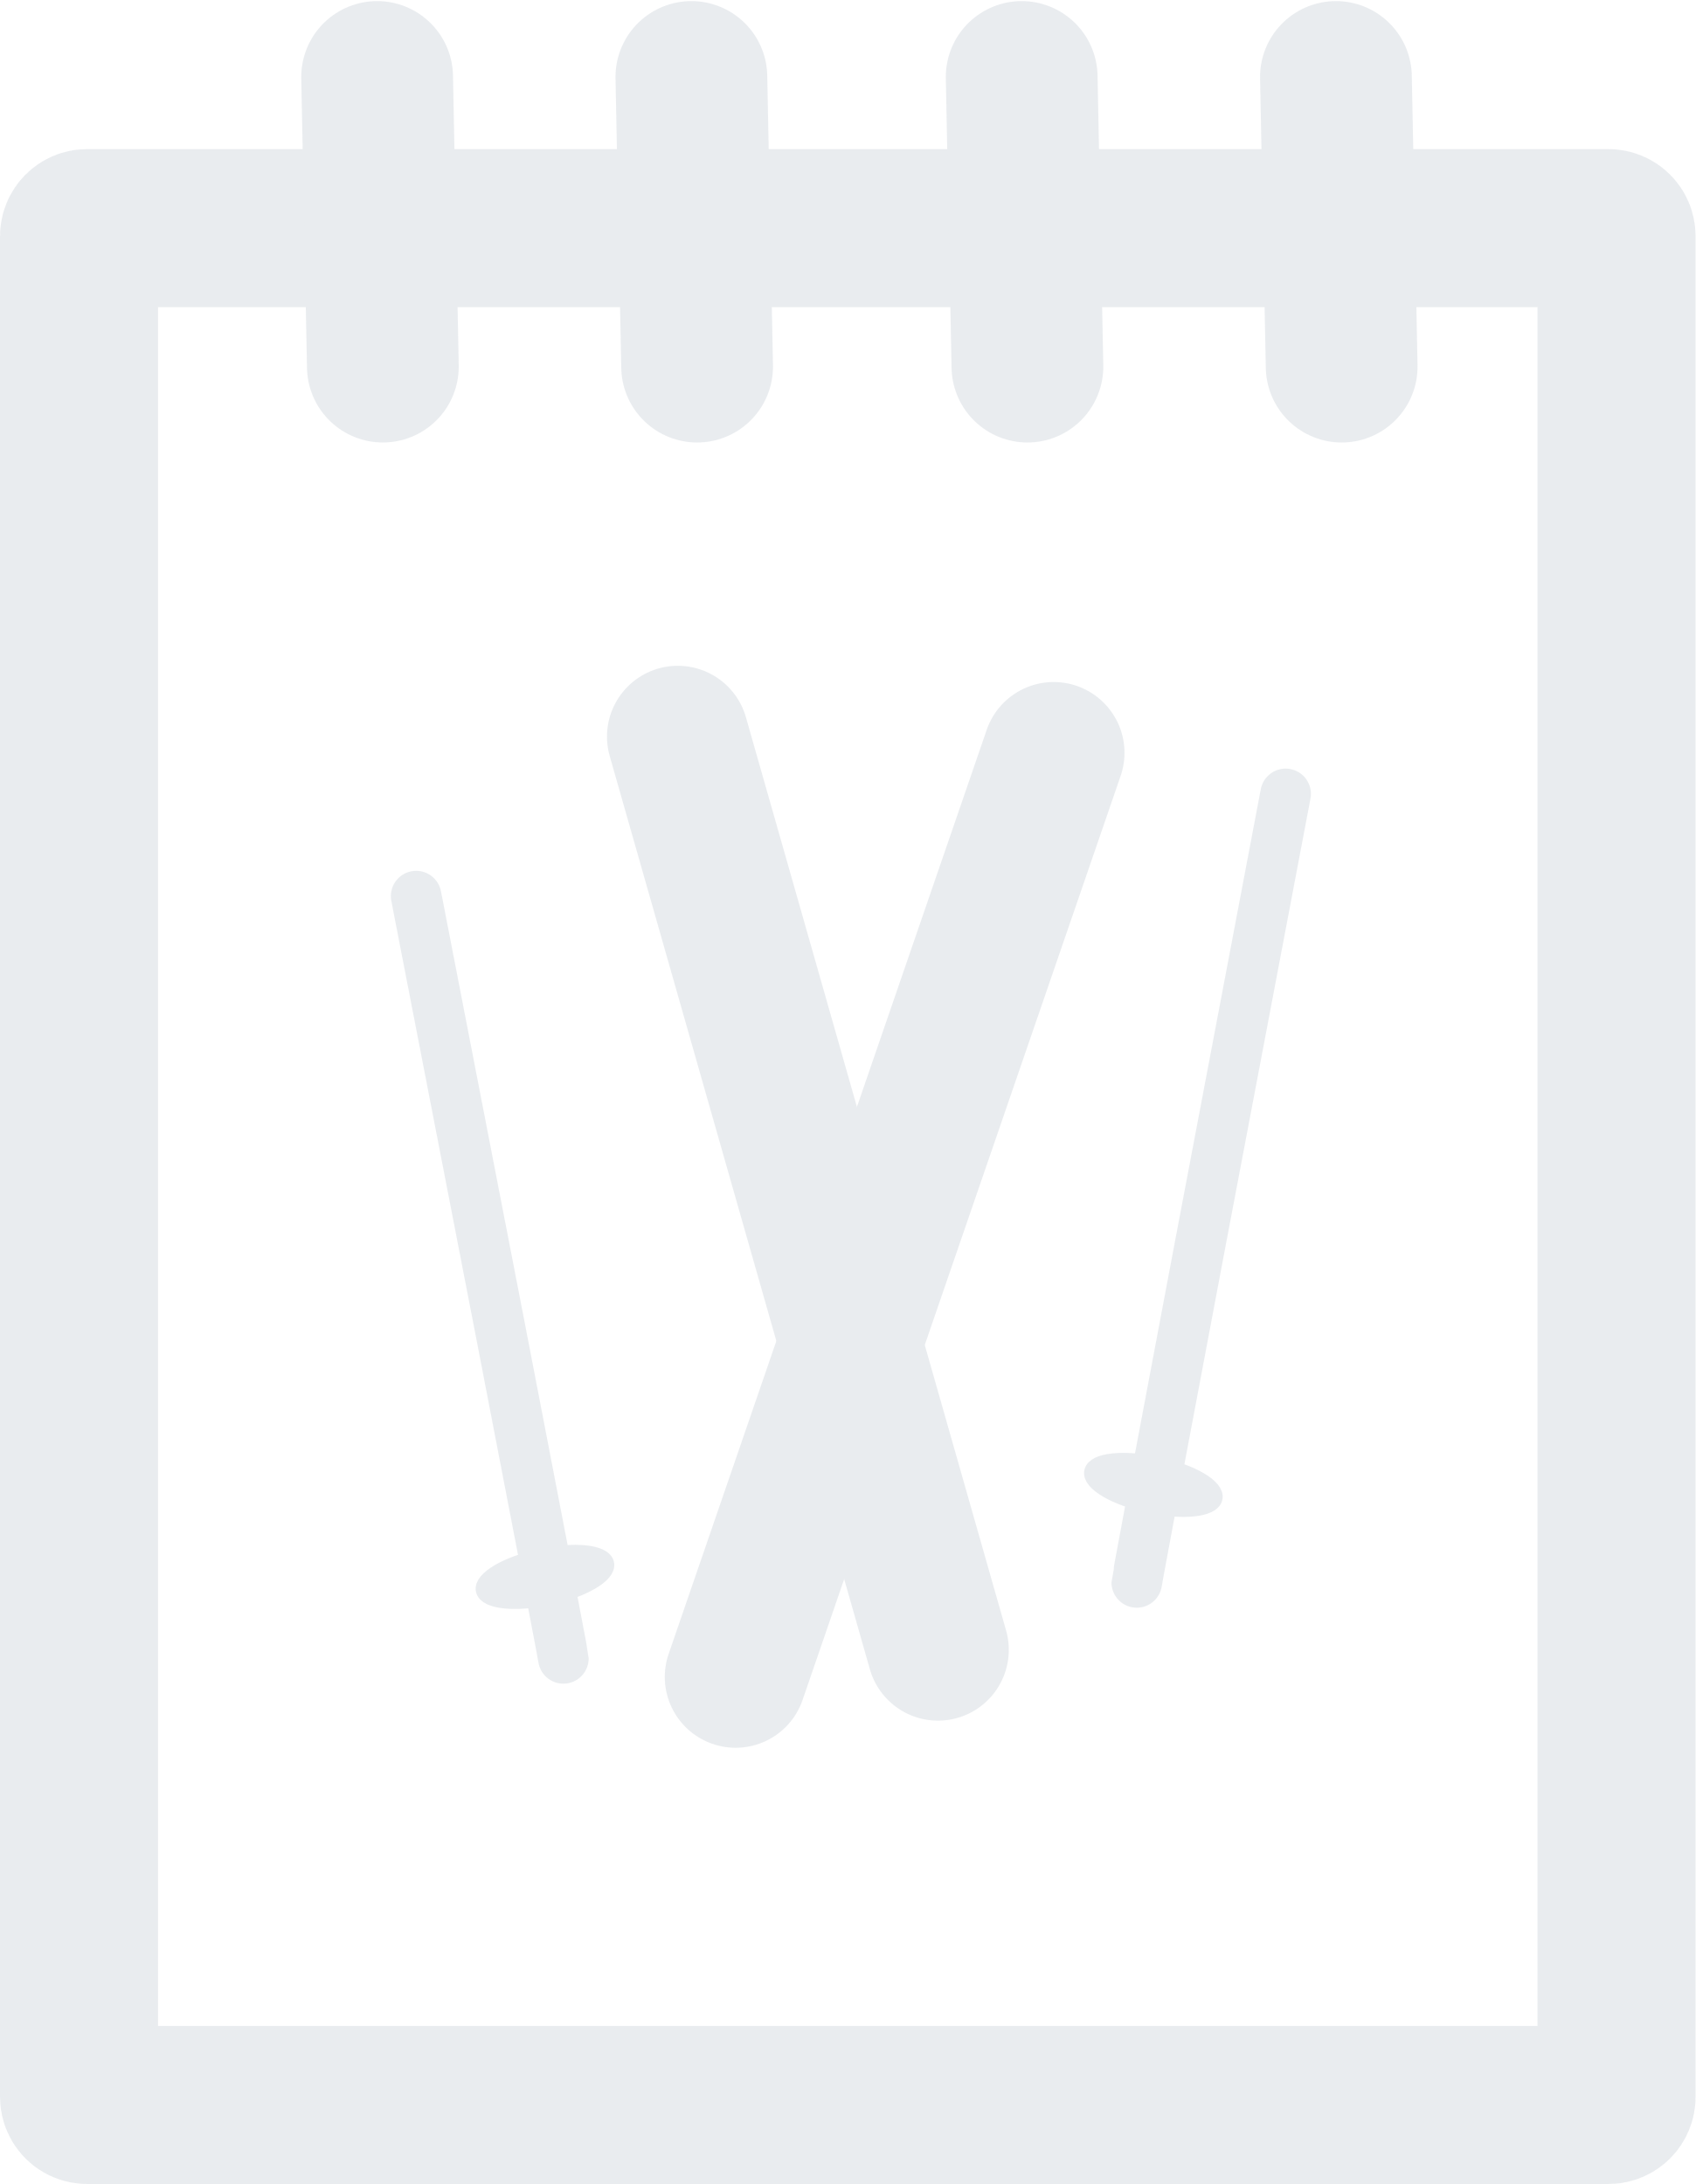
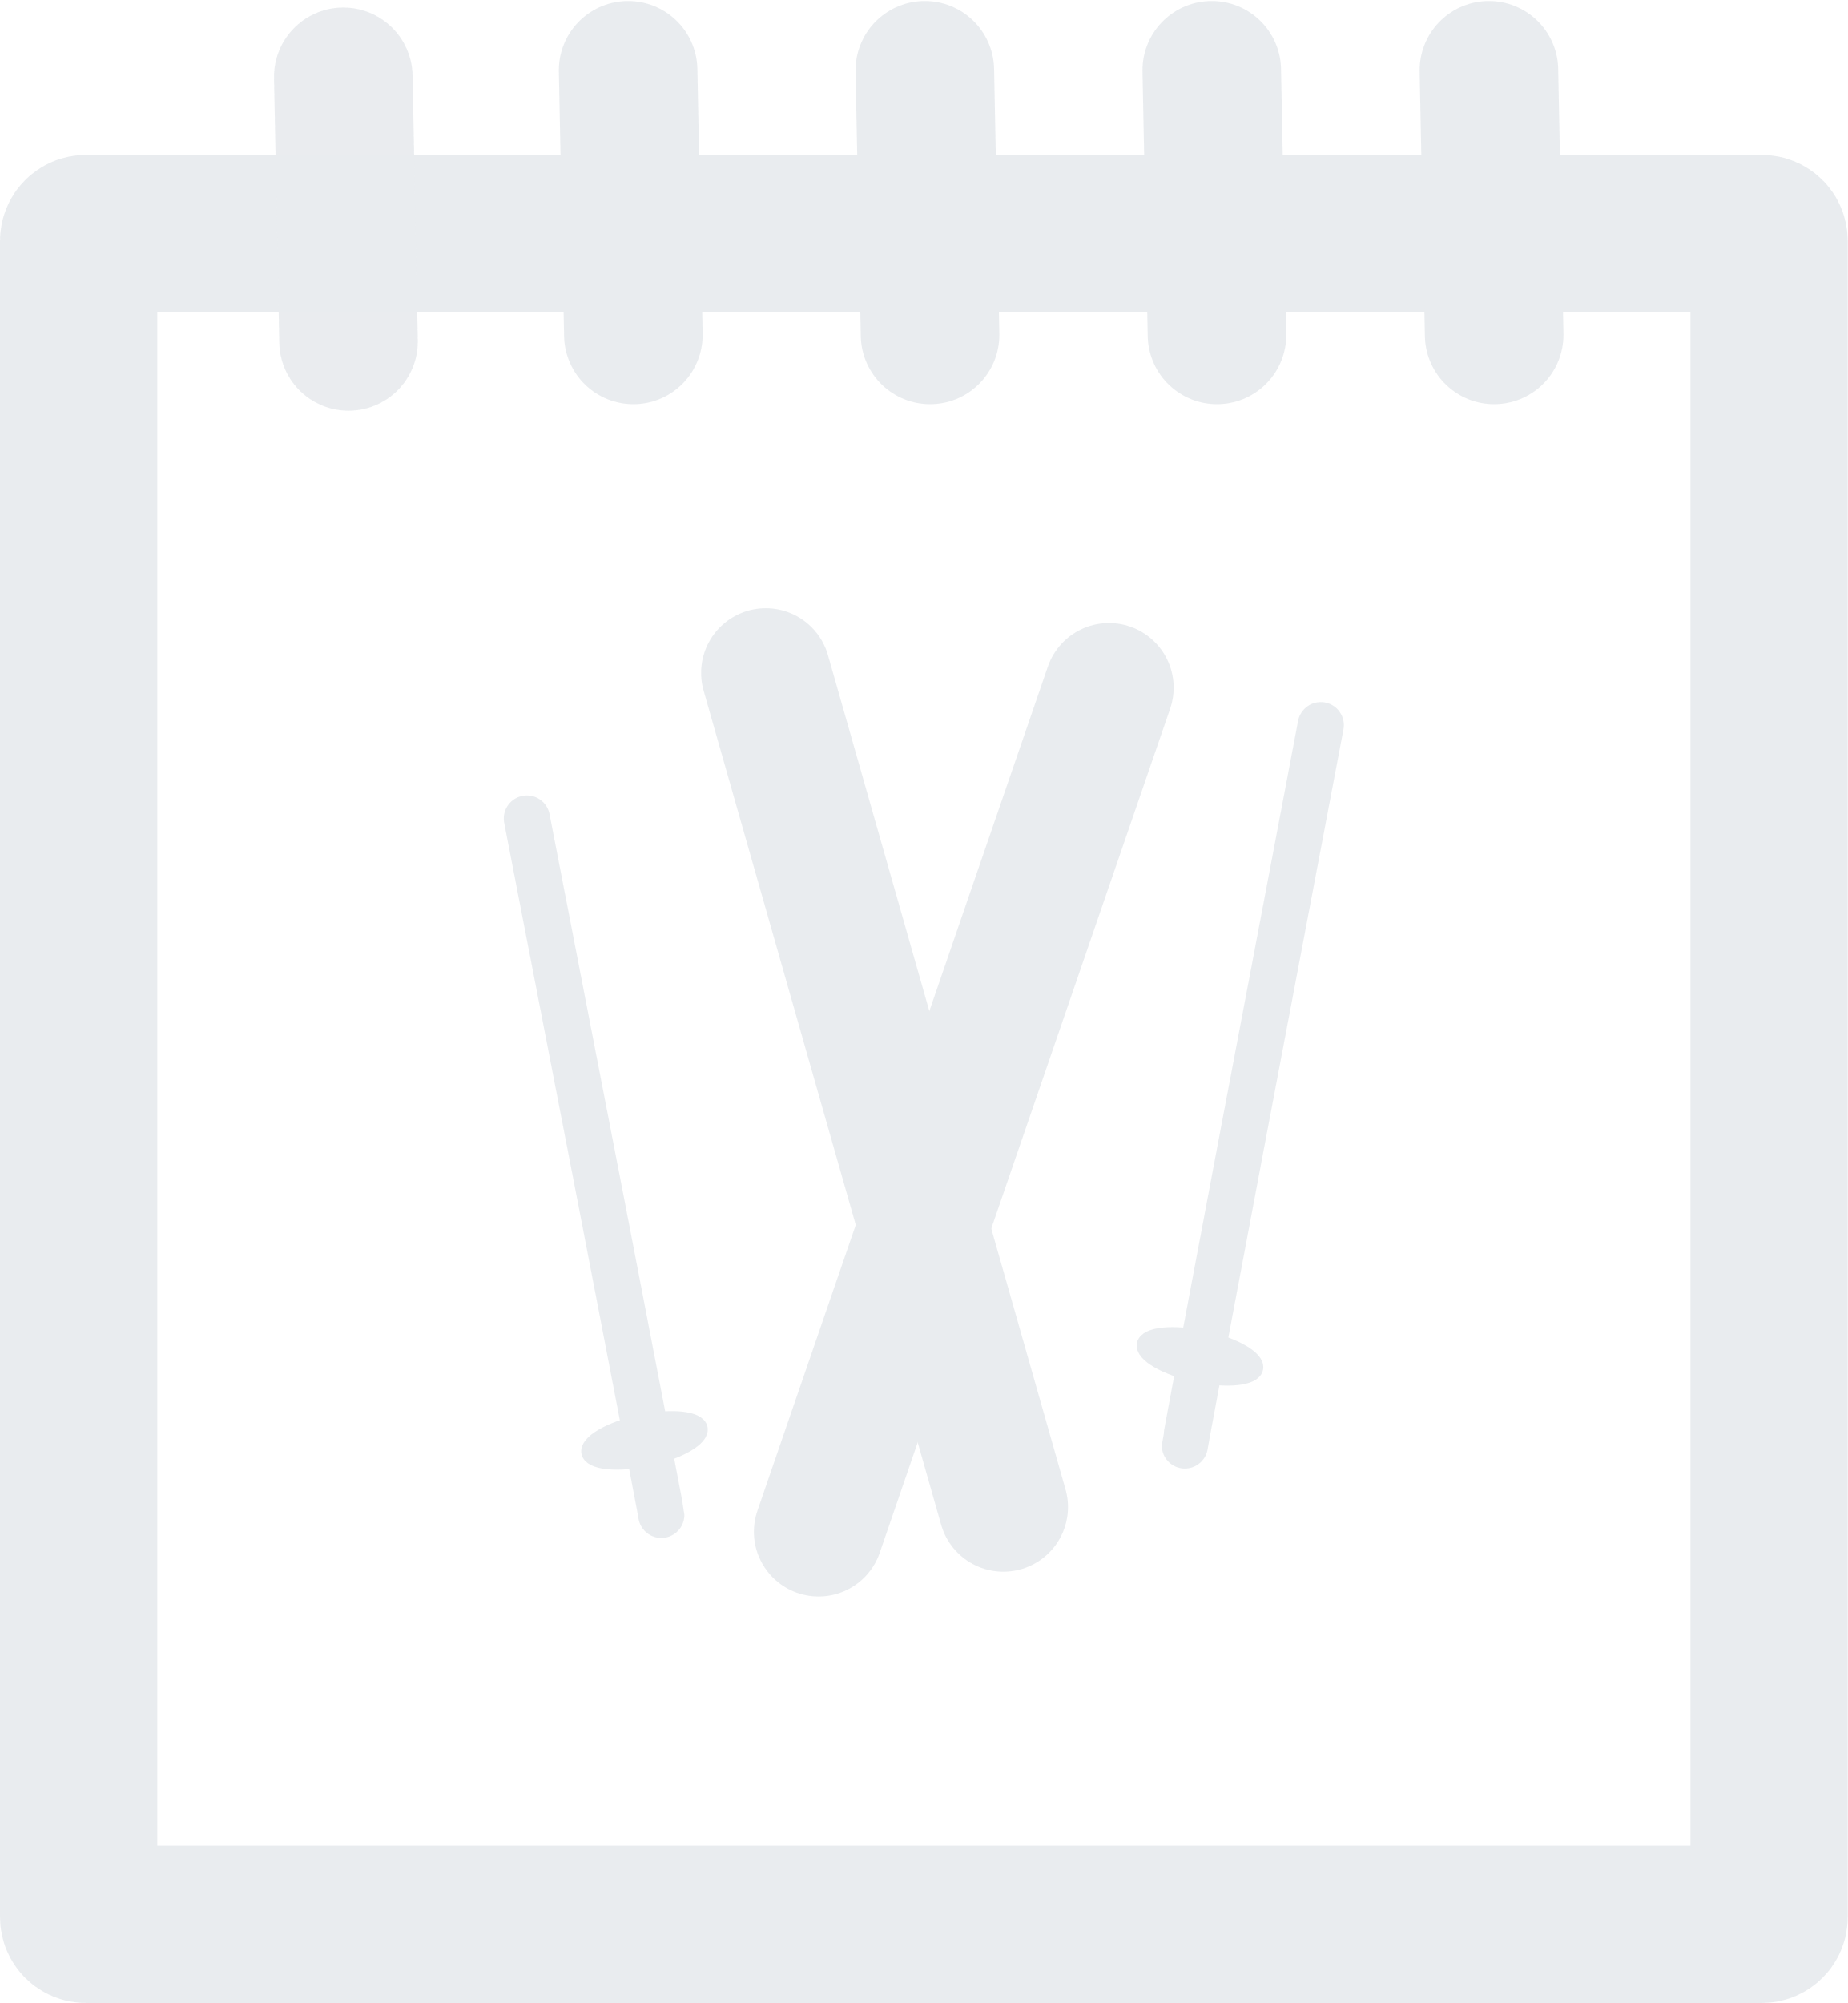
- <svg xmlns="http://www.w3.org/2000/svg" width="167.583mm" height="215.898mm" viewBox="0 0 167.583 215.898" version="1.1" id="svg8">
+ <svg xmlns="http://www.w3.org/2000/svg" width="200mm" height="216.767mm" viewBox="0 0 200 216.767" version="1.1" id="svg8">
  <defs id="defs2" />
-   <g id="layer1" style="display:inline;opacity:0.98" transform="translate(4.774975,-22.51971)">
-     <rect style="fill:#000000;fill-opacity:0;stroke:#e9ecef;stroke-width:15.624;stroke-linejoin:round;stroke-miterlimit:4;stroke-dasharray:none;stroke-dashoffset:0;stroke-opacity:1" id="rect3746" width="151.959" height="185.536" x="3.037" y="45.07" ry="0.796" />
-     <path style="fill:none;stroke:#e9ecef;stroke-width:15;stroke-linecap:round;stroke-linejoin:miter;stroke-miterlimit:4;stroke-dasharray:none;stroke-opacity:1" d="M 32.498,30.127 C 33.065,58.762 33.065,58.762 33.065,58.762 v 0" id="path4568" />
-     <path style="fill:none;stroke:#e9ecef;stroke-width:15;stroke-linecap:round;stroke-linejoin:miter;stroke-miterlimit:4;stroke-dasharray:none;stroke-opacity:1" d="m 63.557,30.127 c 0.567,28.636 0.567,28.636 0.567,28.636 v 0" id="path4568-6" />
-     <path style="fill:none;stroke:#e9ecef;stroke-width:15;stroke-linecap:round;stroke-linejoin:miter;stroke-miterlimit:4;stroke-dasharray:none;stroke-opacity:1" d="m 96.203,30.127 c 0.567,28.636 0.567,28.636 0.567,28.636 v 0" id="path4568-6-9" />
-     <path style="fill:#e9ecef;fill-opacity:0.98;stroke:#e9ecef;stroke-width:15;stroke-linecap:round;stroke-linejoin:miter;stroke-miterlimit:4;stroke-dasharray:none;stroke-opacity:1" d="m 127.261,30.127 c 0.567,28.636 0.567,28.636 0.567,28.636 v 0" id="path4568-6-9-1" />
-     <path style="fill:none;stroke:#e9ecef;stroke-width:14;stroke-linecap:round;stroke-linejoin:miter;stroke-miterlimit:4;stroke-dasharray:none;stroke-opacity:1" d="M 62.215,95.335 C 87.929,185.614 87.929,185.614 87.929,185.614" id="path4944" />
-     <path style="fill:none;stroke:#e9ecef;stroke-width:14;stroke-linecap:round;stroke-linejoin:miter;stroke-miterlimit:4;stroke-dasharray:none;stroke-opacity:1" d="M 67.928,188.295 C 99.365,96.94 99.365,96.94 99.365,96.94" id="path4961" />
-     <path style="fill:none;stroke:#e9ecef;stroke-width:5;stroke-linecap:round;stroke-linejoin:miter;stroke-miterlimit:4;stroke-dasharray:none;stroke-opacity:1" d="m 36.355,111.104 c 14.551,74.835 14.551,75.355 14.551,75.355" id="path4963" />
-     <ellipse style="fill:#e9ecef;fill-opacity:1;stroke:#e9ecef;stroke-width:1.578;stroke-linecap:round;stroke-linejoin:round;stroke-miterlimit:4;stroke-dasharray:none;stroke-opacity:1" id="path4965" cx="10.022" cy="184.761" rx="6.188" ry="2.03" transform="rotate(-12.27936)" />
-     <path style="fill:none;stroke:#e9ecef;stroke-width:5;stroke-linecap:round;stroke-linejoin:miter;stroke-miterlimit:4;stroke-dasharray:none;stroke-opacity:1" d="m 122.29,100.998 c -14.714,77.414 -14.714,77.952 -14.714,77.952" id="path4963-6" />
-     <ellipse style="fill:#e9ecef;fill-opacity:1;stroke:#e9ecef;stroke-width:1.578;stroke-linecap:round;stroke-linejoin:round;stroke-miterlimit:4;stroke-dasharray:none;stroke-opacity:1" id="path4965-6" cx="142.579" cy="142.355" rx="6.188" ry="2.03" transform="rotate(12.21999)" />
+   <g id="layer1" style="display:inline;opacity:0.98" transform="translate(41.31182,-22.51971)">
+     <rect style="fill:#000000;fill-opacity:0;stroke:#e9ecef;stroke-width:17.026;stroke-linejoin:round;stroke-miterlimit:4;stroke-dasharray:none;stroke-dashoffset:0;stroke-opacity:1" id="rect3746" width="182.974" height="182.974" x="-32.799" y="47.799" ry="0.785" />
+     <path style="fill:none;stroke:#e9ecef;stroke-width:15;stroke-linecap:round;stroke-linejoin:miter;stroke-miterlimit:4;stroke-dasharray:none;stroke-opacity:1" d="m 26.677,30.127 c 0.567,28.636 0.567,28.636 0.567,28.636 v 0" id="path4568" />
+     <path style="fill:none;stroke:#e9ecef;stroke-width:15;stroke-linecap:round;stroke-linejoin:miter;stroke-miterlimit:4;stroke-dasharray:none;stroke-opacity:1" d="m 58.794,30.127 c 0.567,28.636 0.567,28.636 0.567,28.636 v 0" id="path4568-6" />
+     <path style="fill:none;stroke:#e9ecef;stroke-width:15;stroke-linecap:round;stroke-linejoin:miter;stroke-miterlimit:4;stroke-dasharray:none;stroke-opacity:1" d="m 89.853,30.127 c 0.567,28.636 0.567,28.636 0.567,28.636 v 0" id="path4568-6-9" />
+     <path style="fill:#e9ecef;fill-opacity:0.98;stroke:#e9ecef;stroke-width:15;stroke-linecap:round;stroke-linejoin:miter;stroke-miterlimit:4;stroke-dasharray:none;stroke-opacity:1" d="m 119.853,30.127 c 0.567,28.636 0.567,28.636 0.567,28.636 v 0" id="path4568-6-9-1" />
+     <path style="fill:none;stroke:#e9ecef;stroke-width:14;stroke-linecap:round;stroke-linejoin:miter;stroke-miterlimit:4;stroke-dasharray:none;stroke-opacity:1" d="M 41.578,95.335 C 67.291,185.614 67.291,185.614 67.291,185.614" id="path4944" />
+     <path style="fill:none;stroke:#e9ecef;stroke-width:14;stroke-linecap:round;stroke-linejoin:miter;stroke-miterlimit:4;stroke-dasharray:none;stroke-opacity:1" d="M 47.291,188.295 C 78.728,96.94 78.728,96.94 78.728,96.94" id="path4961" />
+     <path style="fill:none;stroke:#e9ecef;stroke-width:5;stroke-linecap:round;stroke-linejoin:miter;stroke-miterlimit:4;stroke-dasharray:none;stroke-opacity:1" d="m 15.717,111.104 c 14.551,74.835 14.551,75.355 14.551,75.355" id="path4963" />
+     <ellipse style="fill:#e9ecef;fill-opacity:1;stroke:#e9ecef;stroke-width:1.578;stroke-linecap:round;stroke-linejoin:round;stroke-miterlimit:4;stroke-dasharray:none;stroke-opacity:1" id="path4965" cx="-10.144" cy="180.372" rx="6.188" ry="2.03" transform="rotate(-12.27936)" />
+     <path style="fill:none;stroke:#e9ecef;stroke-width:5;stroke-linecap:round;stroke-linejoin:miter;stroke-miterlimit:4;stroke-dasharray:none;stroke-opacity:1" d="M 101.652,100.998 C 86.938,178.412 86.938,178.949 86.938,178.949" id="path4963-6" />
+     <ellipse style="fill:#e9ecef;fill-opacity:1;stroke:#e9ecef;stroke-width:1.578;stroke-linecap:round;stroke-linejoin:round;stroke-miterlimit:4;stroke-dasharray:none;stroke-opacity:1" id="path4965-6" cx="122.409" cy="146.723" rx="6.188" ry="2.03" transform="rotate(12.21999)" />
+     <path style="display:inline;opacity:0.98;fill:none;stroke:#e9ecef;stroke-width:15;stroke-linecap:round;stroke-linejoin:miter;stroke-miterlimit:4;stroke-dasharray:none;stroke-opacity:1" d="m -4.153,30.834 c 0.567,28.636 0.567,28.636 0.567,28.636 v 0" id="path4568-3" />
  </g>
</svg>
